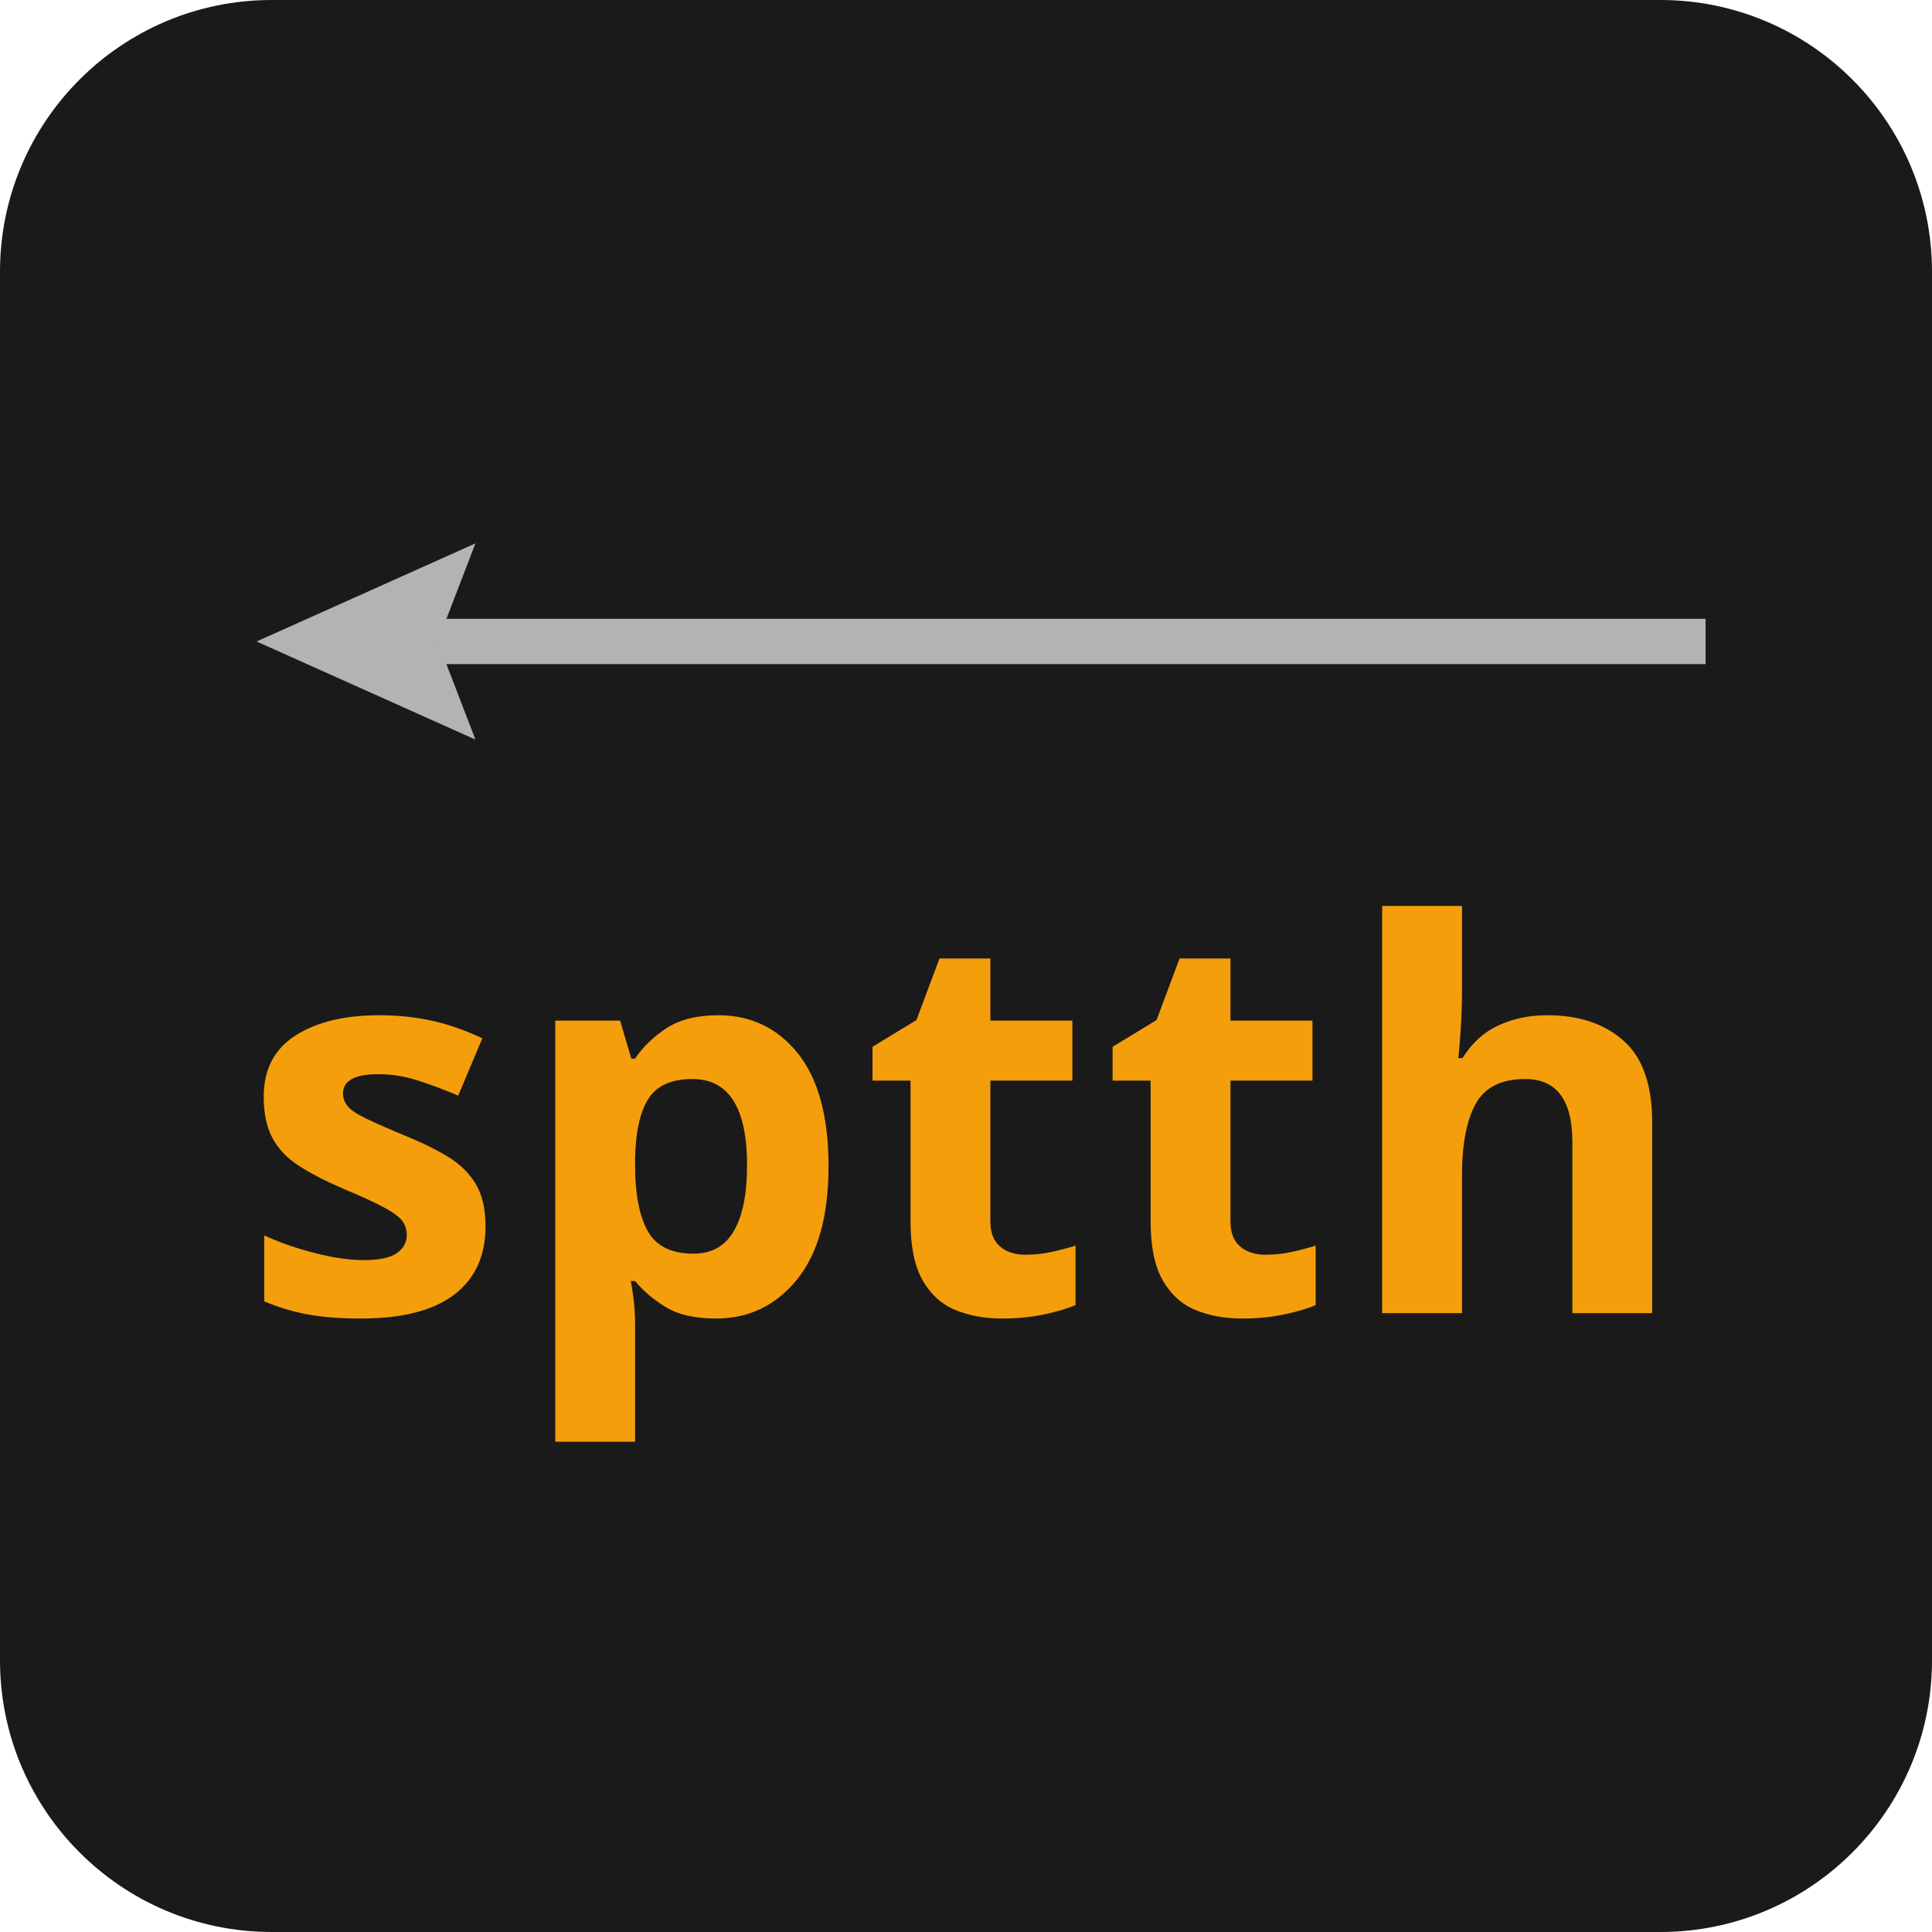
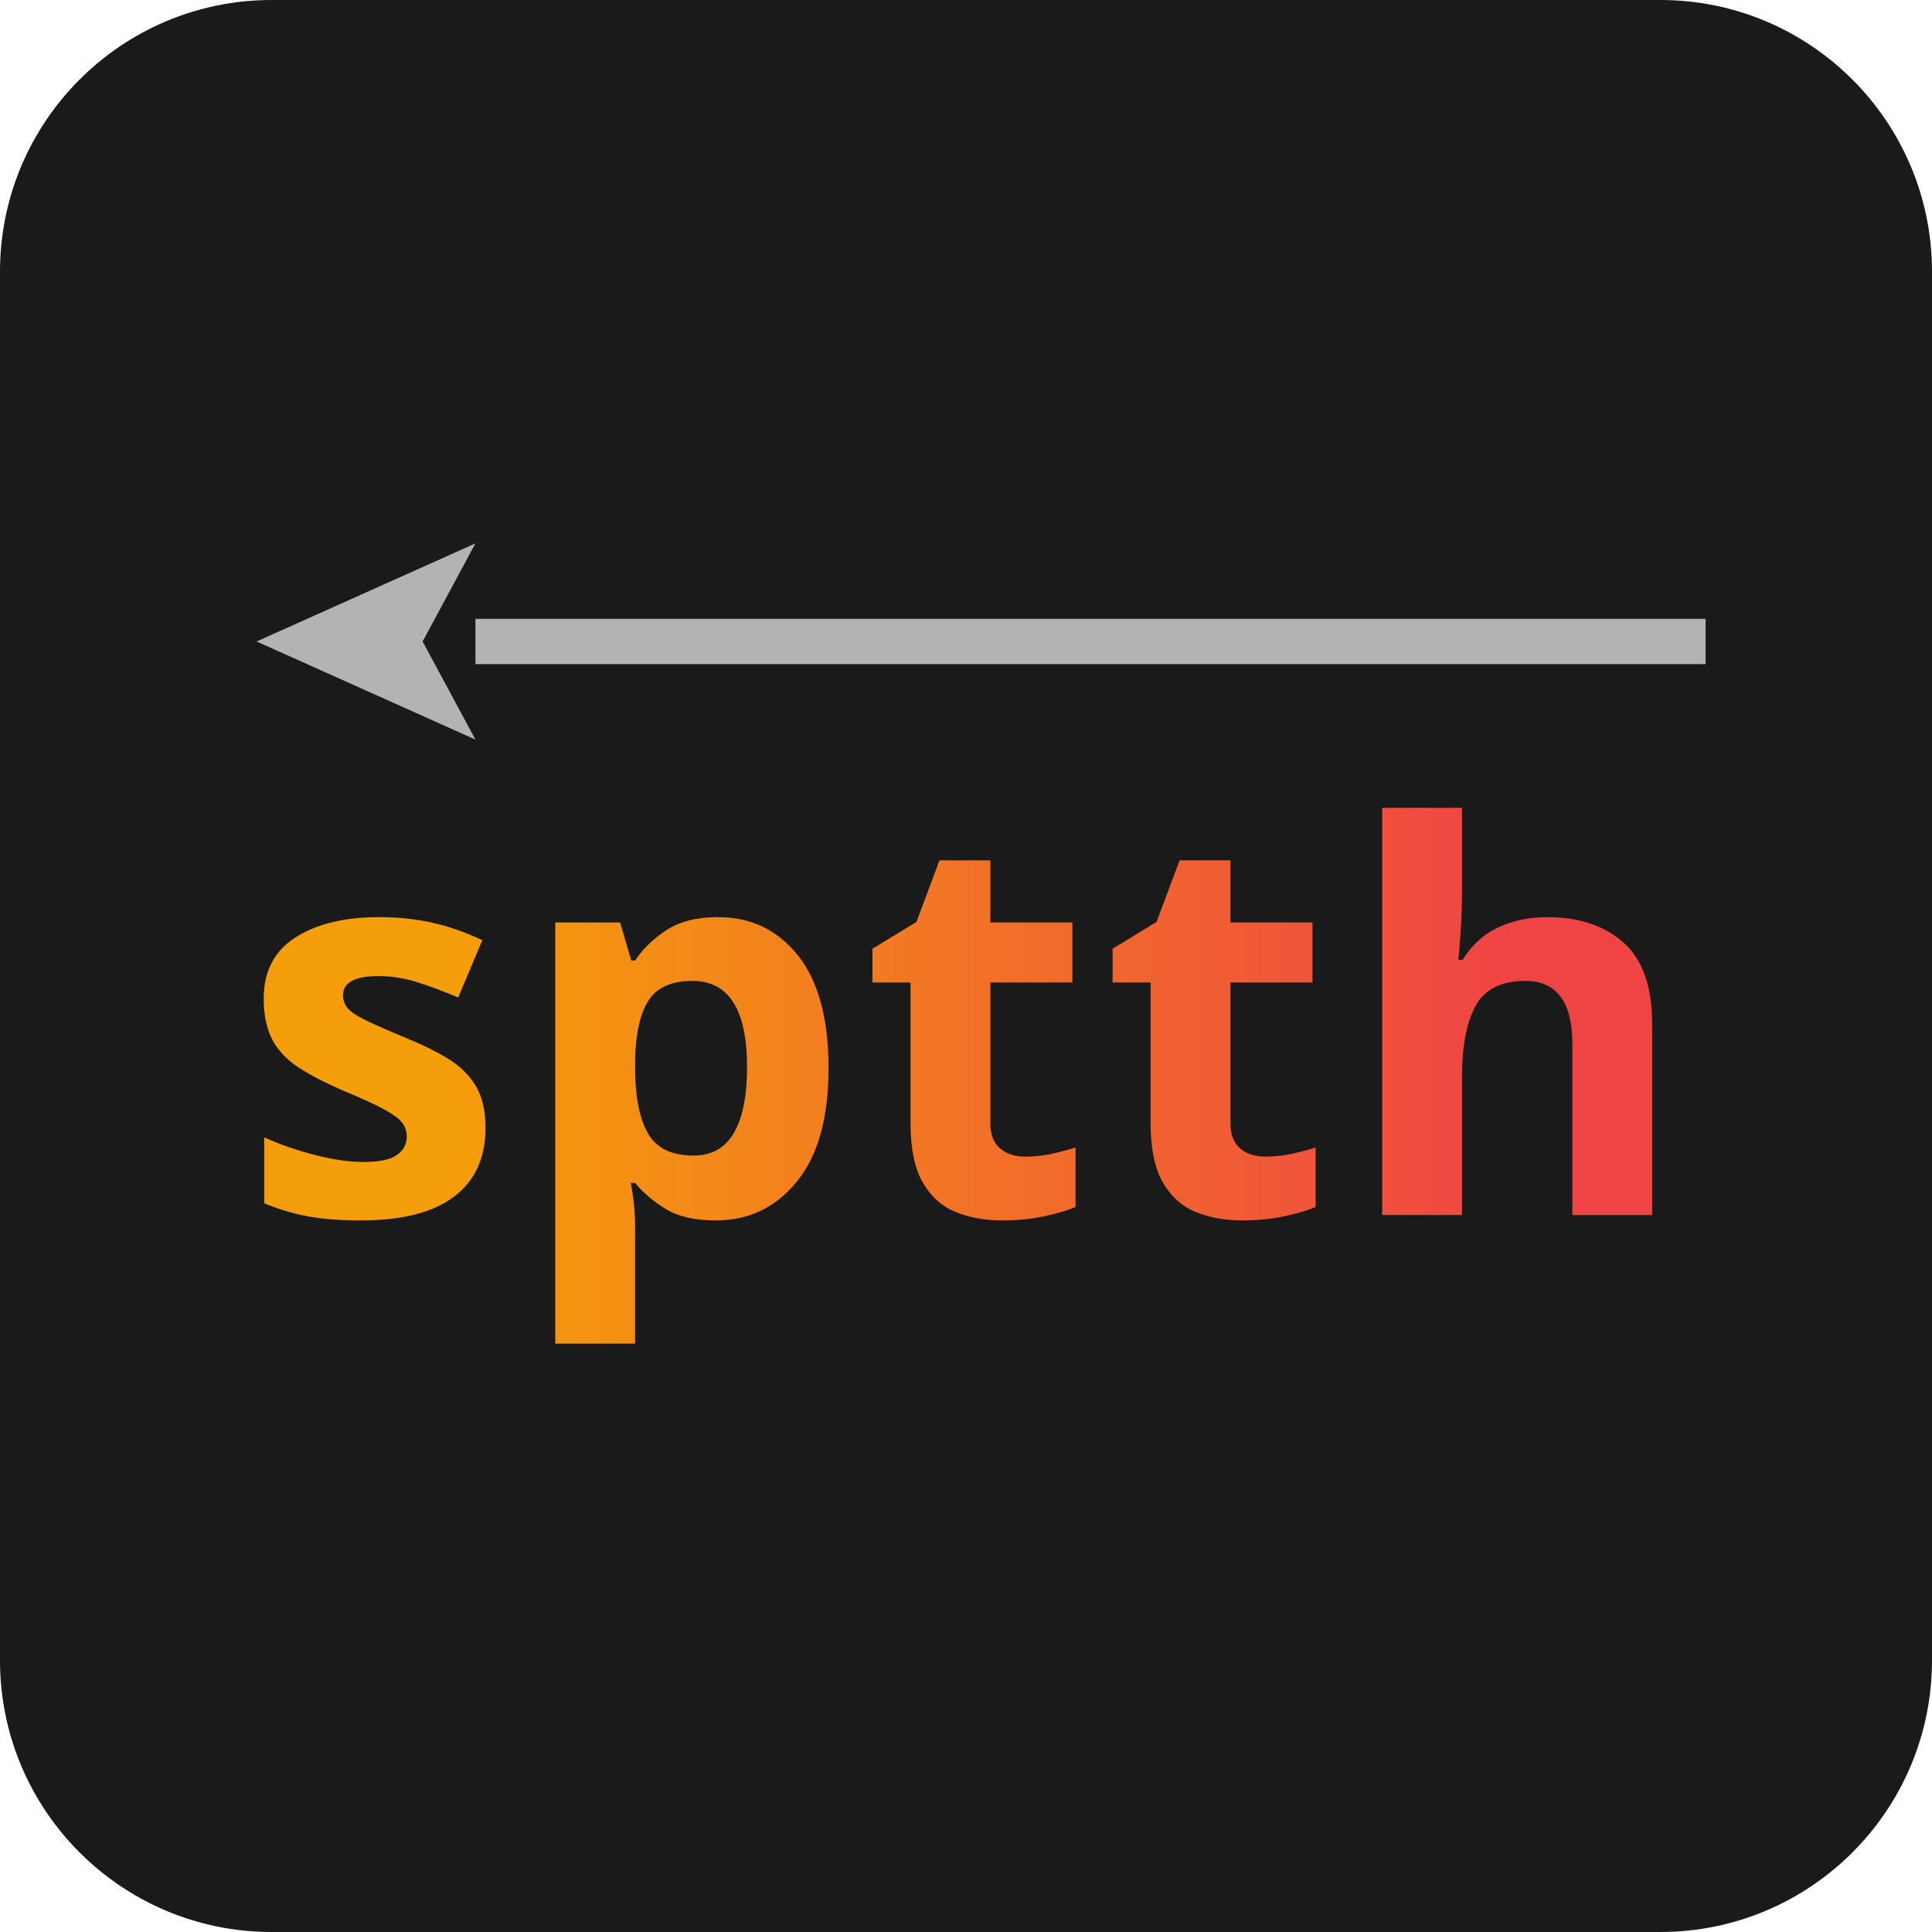
<svg xmlns="http://www.w3.org/2000/svg" width="512" height="512" viewBox="0 0 512 512" fill="none">
  <defs>
-     <linearGradient id="accent" x1="100" y1="96" x2="412" y2="416">
+     <linearGradient id="accent" x1="120" y1="292" x2="400" y2="292" gradientUnits="userSpaceOnUse">
      <stop stop-color="#F59E0B" />
      <stop offset="1" stop-color="#EF4444" />
    </linearGradient>
  </defs>
  <rect x="0" y="0" width="512" height="512" rx="72" fill="#1A1A1A" />
-   <text x="256" y="348" text-anchor="middle" fill="url(#accent)" font-size="142" font-weight="700" font-family="'Gill Sans', 'Trebuchet MS', 'Segoe UI', sans-serif" letter-spacing="2">sptth</text>
-   <path d="M452 170H116" stroke="#B3B3B3" stroke-width="12" stroke-linecap="butt" />
-   <path d="M68 170L126 144L116 170L126 196Z" fill="#B3B3B3" />
+   <text x="256" y="322" text-anchor="middle" fill="url(#accent)" font-size="142" font-weight="700" font-family="'Gill Sans', 'Trebuchet MS', 'Segoe UI', sans-serif" letter-spacing="2">sptth</text>
+   <path d="M452 170H126" stroke="#B3B3B3" stroke-width="12" stroke-linecap="butt" />
+   <path d="M68 170L126 144L112 170L126 196Z" fill="#B3B3B3" />
</svg>
